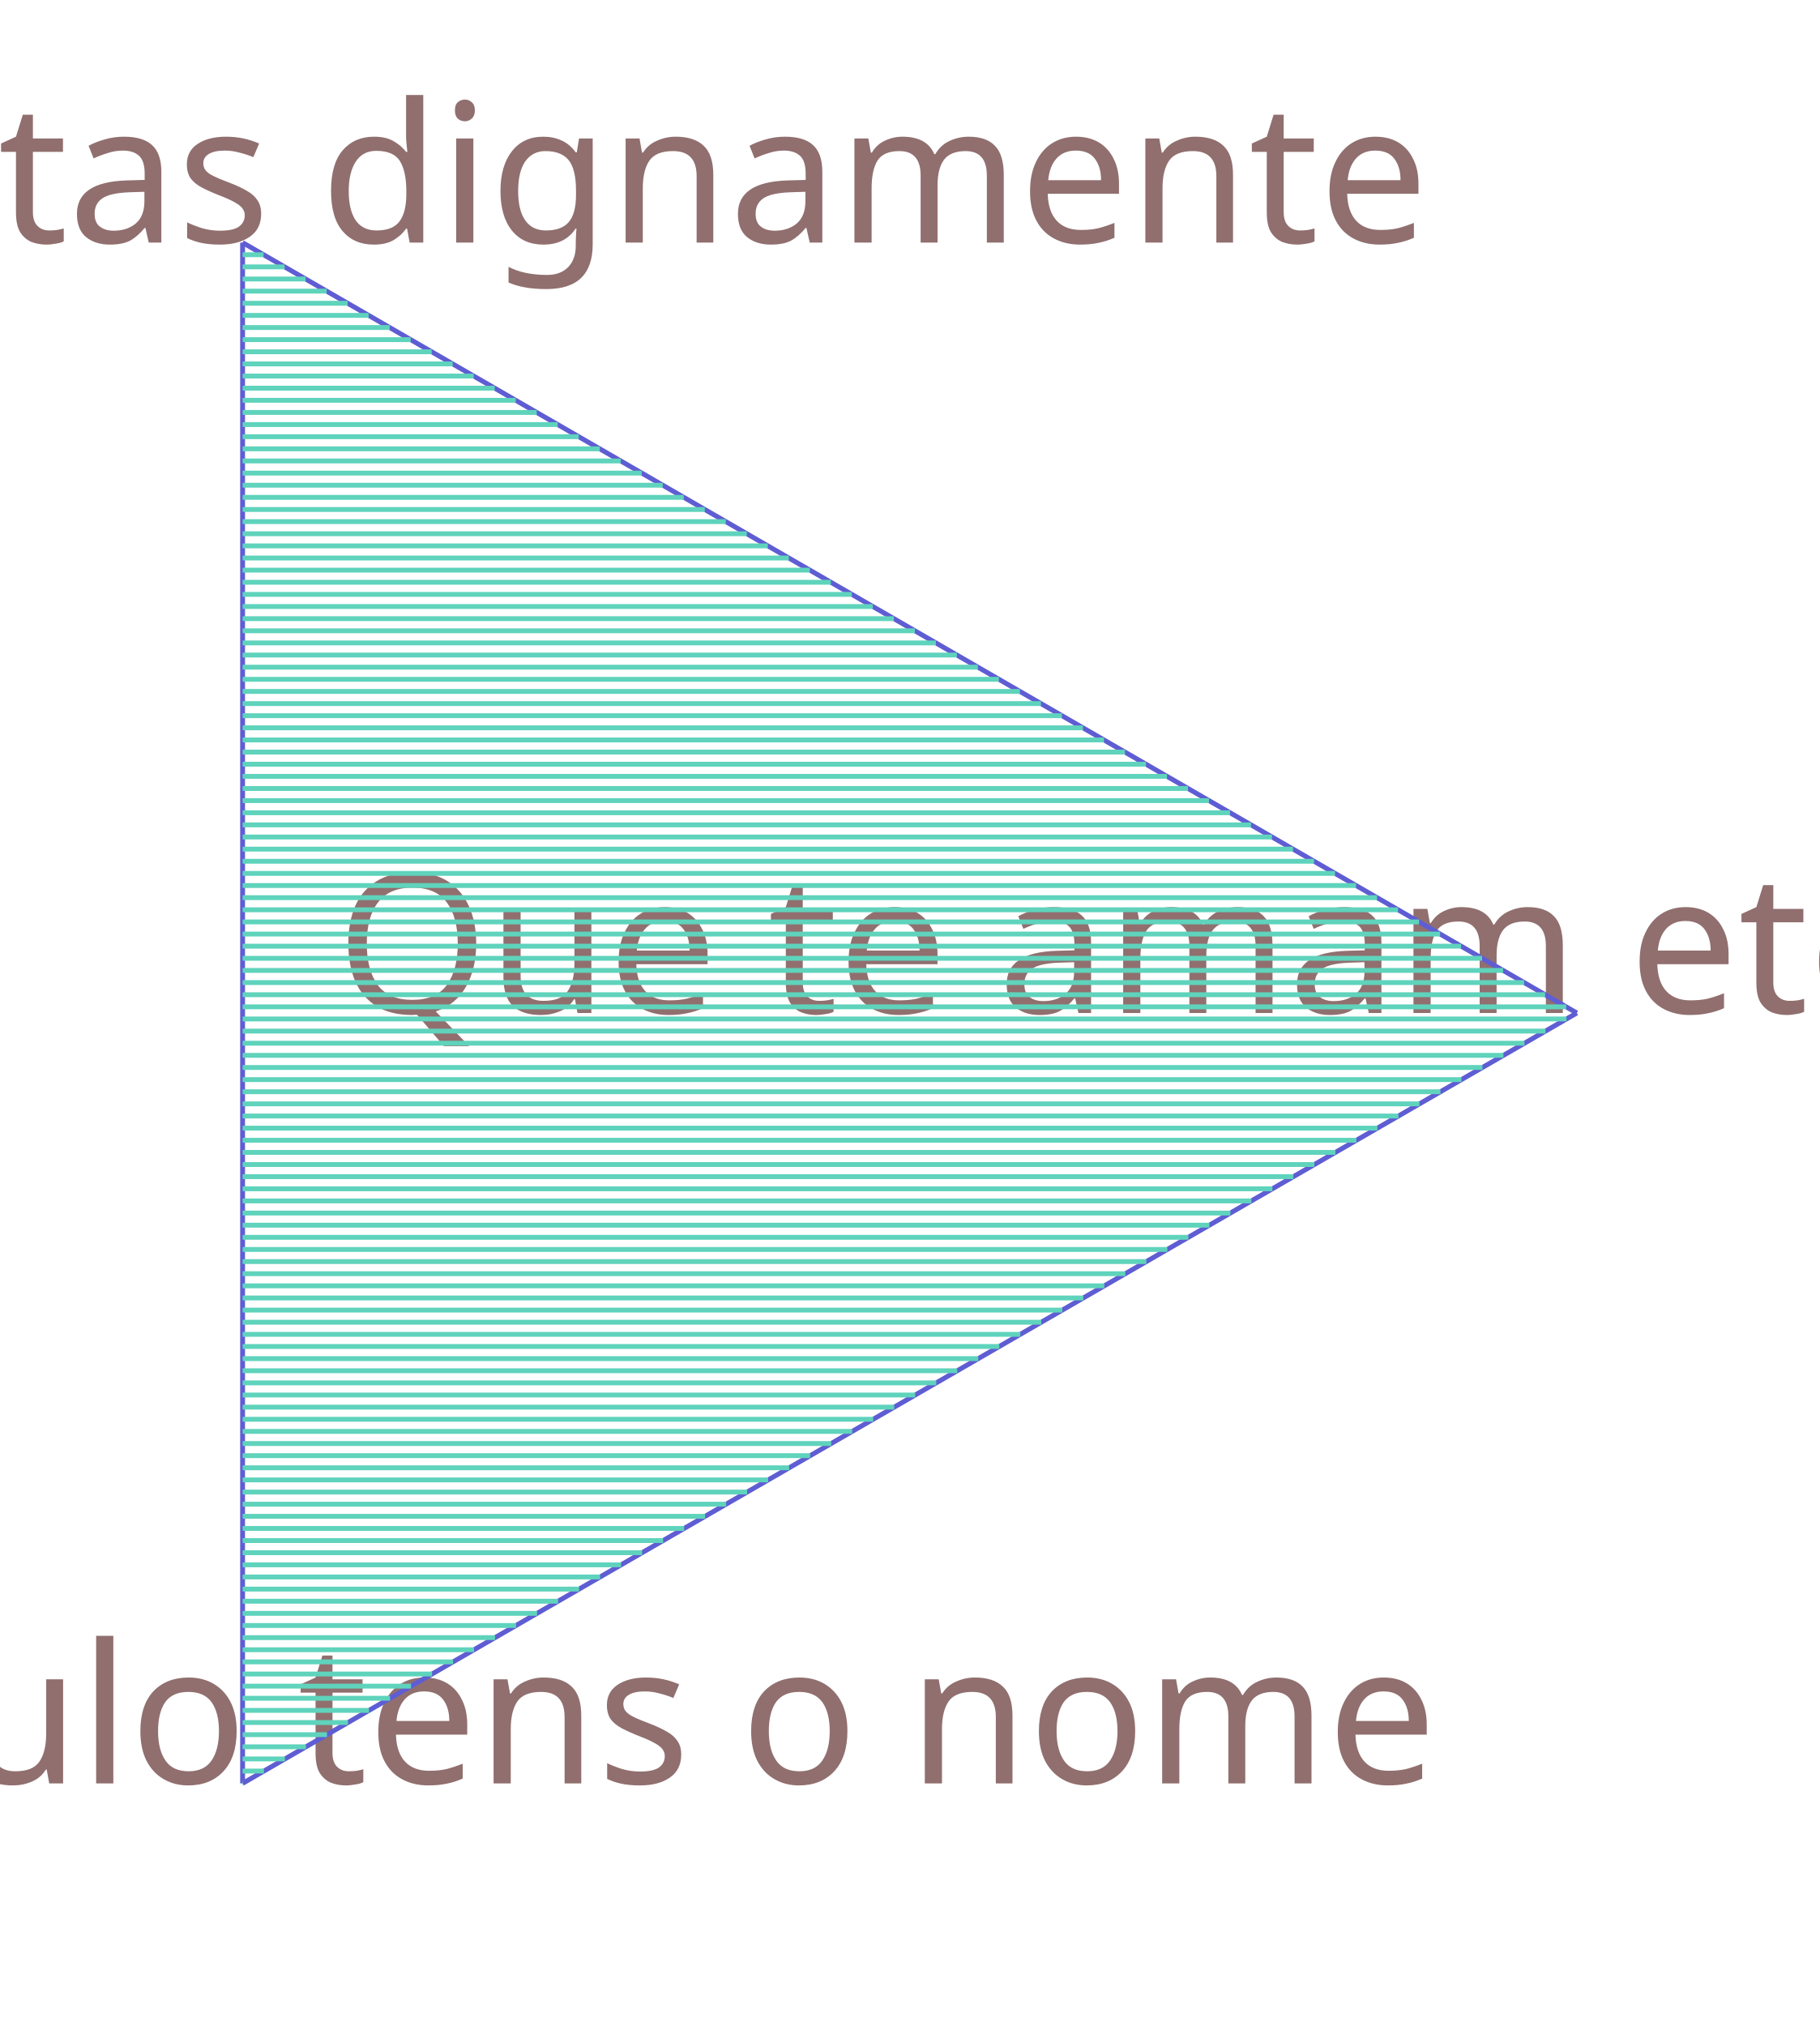
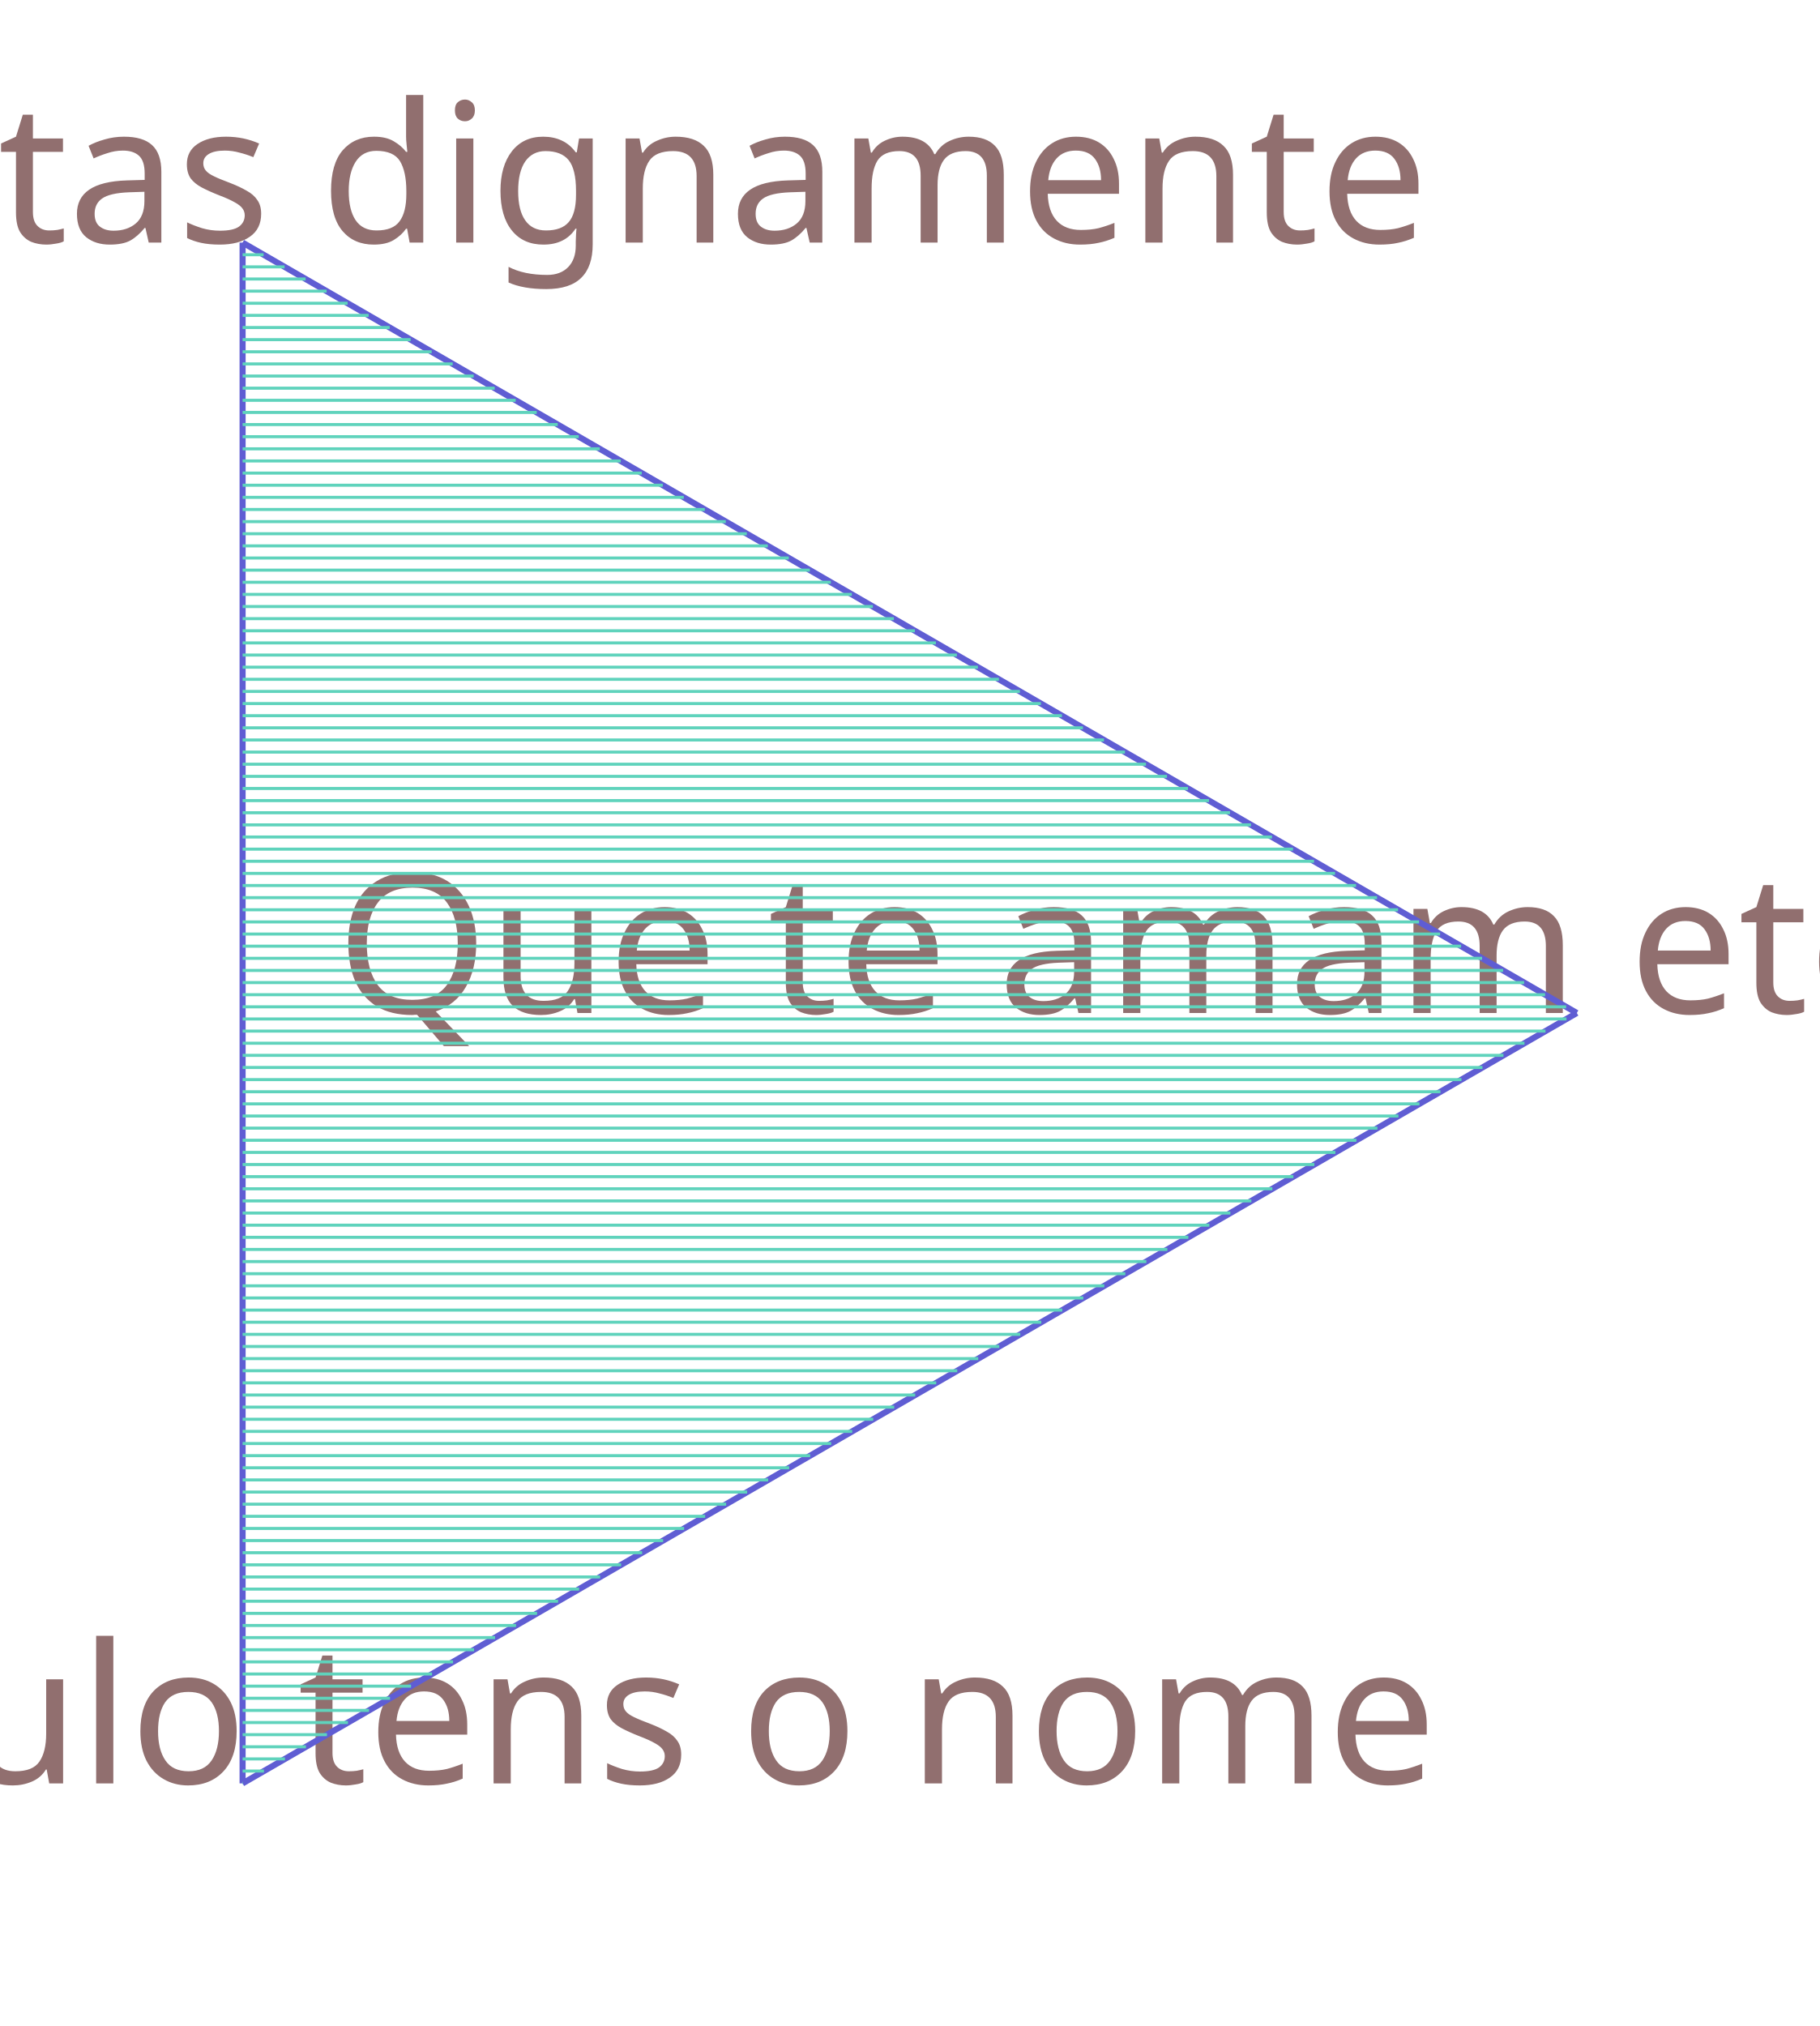
<svg xmlns="http://www.w3.org/2000/svg" width="112.5" height="125.263" viewBox="17.5 -2.631 112.5 125.263">
  <g id="fig">
    <text x="115" y="60" id="10" text-anchor="middle" fill="#916f6f" stroke="None" font-family="sans-serif" font-size="9pt" font-weight="lighter">Que te amam eternamente</text>
    <text x="32.5" y="107.631" id="11" text-anchor="middle" fill="#916f6f" stroke="None" font-family="sans-serif" font-size="9pt" font-weight="lighter">De Sao Paulo tens o nome</text>
    <text x="32.5" y="12.369" id="12" text-anchor="middle" fill="#916f6f" stroke="None" font-family="sans-serif" font-size="9pt" font-weight="lighter">Que ostentas dignamente</text>
-     <line id="22" x1="115" y1="60" x2="32.5" y2="107.631" stroke="#5f5dd3" stroke-width="0.3" stroke-opacity="1" />
-     <line id="23" x1="32.5" y1="107.631" x2="32.5" y2="12.369" stroke="#5f5dd3" stroke-width="0.3" stroke-opacity="1" />
-     <line id="24" x1="32.5" y1="12.369" x2="115" y2="60" stroke="#5f5dd3" stroke-width="0.3" stroke-opacity="1" />
-     <line id="25" x1="32.5" y1="13.119" x2="33.799" y2="13.119" stroke="#5fd3bc" stroke-width="0.3" stroke-opacity="1" />
-     <line id="26" x1="32.5" y1="13.869" x2="35.098" y2="13.869" stroke="#5fd3bc" stroke-width="0.3" stroke-opacity="1" />
-     <line id="27" x1="32.5" y1="14.619" x2="36.397" y2="14.619" stroke="#5fd3bc" stroke-width="0.3" stroke-opacity="1" />
-     <line id="28" x1="32.5" y1="15.369" x2="37.696" y2="15.369" stroke="#5fd3bc" stroke-width="0.3" stroke-opacity="1" />
-     <line id="29" x1="32.5" y1="16.119" x2="38.995" y2="16.119" stroke="#5fd3bc" stroke-width="0.3" stroke-opacity="1" />
-     <line id="30" x1="32.5" y1="16.869" x2="40.294" y2="16.869" stroke="#5fd3bc" stroke-width="0.3" stroke-opacity="1" />
-     <line id="31" x1="32.5" y1="17.619" x2="41.593" y2="17.619" stroke="#5fd3bc" stroke-width="0.3" stroke-opacity="1" />
-     <line id="32" x1="32.5" y1="18.369" x2="42.892" y2="18.369" stroke="#5fd3bc" stroke-width="0.3" stroke-opacity="1" />
-     <line id="33" x1="32.5" y1="19.119" x2="44.191" y2="19.119" stroke="#5fd3bc" stroke-width="0.3" stroke-opacity="1" />
-     <line id="34" x1="32.5" y1="19.869" x2="45.49" y2="19.869" stroke="#5fd3bc" stroke-width="0.3" stroke-opacity="1" />
-     <line id="35" x1="32.5" y1="20.619" x2="46.789" y2="20.619" stroke="#5fd3bc" stroke-width="0.3" stroke-opacity="1" />
-     <line id="36" x1="32.5" y1="21.369" x2="48.088" y2="21.369" stroke="#5fd3bc" stroke-width="0.3" stroke-opacity="1" />
-     <line id="37" x1="32.5" y1="22.119" x2="49.387" y2="22.119" stroke="#5fd3bc" stroke-width="0.3" stroke-opacity="1" />
-     <line id="38" x1="32.5" y1="22.869" x2="50.687" y2="22.869" stroke="#5fd3bc" stroke-width="0.3" stroke-opacity="1" />
-     <line id="39" x1="32.5" y1="23.619" x2="51.986" y2="23.619" stroke="#5fd3bc" stroke-width="0.3" stroke-opacity="1" />
-     <line id="40" x1="32.5" y1="24.369" x2="53.285" y2="24.369" stroke="#5fd3bc" stroke-width="0.3" stroke-opacity="1" />
-     <line id="41" x1="32.5" y1="25.119" x2="54.584" y2="25.119" stroke="#5fd3bc" stroke-width="0.3" stroke-opacity="1" />
-     <line id="42" x1="32.5" y1="25.869" x2="55.883" y2="25.869" stroke="#5fd3bc" stroke-width="0.3" stroke-opacity="1" />
-     <line id="43" x1="32.5" y1="26.619" x2="57.182" y2="26.619" stroke="#5fd3bc" stroke-width="0.3" stroke-opacity="1" />
-     <line id="44" x1="32.5" y1="27.369" x2="58.481" y2="27.369" stroke="#5fd3bc" stroke-width="0.3" stroke-opacity="1" />
-     <line id="45" x1="32.5" y1="28.119" x2="59.78" y2="28.119" stroke="#5fd3bc" stroke-width="0.3" stroke-opacity="1" />
-     <line id="46" x1="32.5" y1="28.869" x2="61.079" y2="28.869" stroke="#5fd3bc" stroke-width="0.3" stroke-opacity="1" />
-     <line id="47" x1="32.5" y1="29.619" x2="62.378" y2="29.619" stroke="#5fd3bc" stroke-width="0.3" stroke-opacity="1" />
-     <line id="48" x1="32.5" y1="30.369" x2="63.677" y2="30.369" stroke="#5fd3bc" stroke-width="0.3" stroke-opacity="1" />
-     <line id="49" x1="32.5" y1="31.119" x2="64.976" y2="31.119" stroke="#5fd3bc" stroke-width="0.3" stroke-opacity="1" />
-     <line id="50" x1="32.5" y1="31.869" x2="66.275" y2="31.869" stroke="#5fd3bc" stroke-width="0.3" stroke-opacity="1" />
-     <line id="51" x1="32.5" y1="32.619" x2="67.574" y2="32.619" stroke="#5fd3bc" stroke-width="0.3" stroke-opacity="1" />
-     <line id="52" x1="32.5" y1="33.369" x2="68.873" y2="33.369" stroke="#5fd3bc" stroke-width="0.3" stroke-opacity="1" />
-     <line id="53" x1="32.5" y1="34.119" x2="70.172" y2="34.119" stroke="#5fd3bc" stroke-width="0.3" stroke-opacity="1" />
-     <line id="54" x1="32.5" y1="34.869" x2="71.471" y2="34.869" stroke="#5fd3bc" stroke-width="0.3" stroke-opacity="1" />
-     <line id="55" x1="32.5" y1="35.619" x2="72.77" y2="35.619" stroke="#5fd3bc" stroke-width="0.3" stroke-opacity="1" />
-     <line id="56" x1="32.5" y1="36.369" x2="74.069" y2="36.369" stroke="#5fd3bc" stroke-width="0.3" stroke-opacity="1" />
-     <line id="57" x1="32.5" y1="37.119" x2="75.368" y2="37.119" stroke="#5fd3bc" stroke-width="0.3" stroke-opacity="1" />
-     <line id="58" x1="32.5" y1="37.869" x2="76.667" y2="37.869" stroke="#5fd3bc" stroke-width="0.3" stroke-opacity="1" />
-     <line id="59" x1="32.5" y1="38.619" x2="77.966" y2="38.619" stroke="#5fd3bc" stroke-width="0.3" stroke-opacity="1" />
-     <line id="60" x1="32.5" y1="39.369" x2="79.265" y2="39.369" stroke="#5fd3bc" stroke-width="0.3" stroke-opacity="1" />
-     <line id="61" x1="32.5" y1="40.119" x2="80.564" y2="40.119" stroke="#5fd3bc" stroke-width="0.3" stroke-opacity="1" />
-     <line id="62" x1="32.5" y1="40.869" x2="81.863" y2="40.869" stroke="#5fd3bc" stroke-width="0.3" stroke-opacity="1" />
-     <line id="63" x1="32.5" y1="41.619" x2="83.162" y2="41.619" stroke="#5fd3bc" stroke-width="0.3" stroke-opacity="1" />
-     <line id="64" x1="32.5" y1="42.369" x2="84.462" y2="42.369" stroke="#5fd3bc" stroke-width="0.3" stroke-opacity="1" />
-     <line id="65" x1="32.5" y1="43.119" x2="85.761" y2="43.119" stroke="#5fd3bc" stroke-width="0.3" stroke-opacity="1" />
-     <line id="66" x1="32.5" y1="43.869" x2="87.06" y2="43.869" stroke="#5fd3bc" stroke-width="0.3" stroke-opacity="1" />
-     <line id="67" x1="32.5" y1="44.619" x2="88.359" y2="44.619" stroke="#5fd3bc" stroke-width="0.3" stroke-opacity="1" />
-     <line id="68" x1="32.5" y1="45.369" x2="89.658" y2="45.369" stroke="#5fd3bc" stroke-width="0.3" stroke-opacity="1" />
-     <line id="69" x1="32.5" y1="46.119" x2="90.957" y2="46.119" stroke="#5fd3bc" stroke-width="0.3" stroke-opacity="1" />
-     <line id="70" x1="32.5" y1="46.869" x2="92.256" y2="46.869" stroke="#5fd3bc" stroke-width="0.3" stroke-opacity="1" />
-     <line id="71" x1="32.5" y1="47.619" x2="93.555" y2="47.619" stroke="#5fd3bc" stroke-width="0.3" stroke-opacity="1" />
-     <line id="72" x1="32.5" y1="48.369" x2="94.854" y2="48.369" stroke="#5fd3bc" stroke-width="0.3" stroke-opacity="1" />
-     <line id="73" x1="32.5" y1="49.119" x2="96.153" y2="49.119" stroke="#5fd3bc" stroke-width="0.3" stroke-opacity="1" />
-     <line id="74" x1="32.5" y1="49.869" x2="97.452" y2="49.869" stroke="#5fd3bc" stroke-width="0.3" stroke-opacity="1" />
-     <line id="75" x1="32.5" y1="50.619" x2="98.751" y2="50.619" stroke="#5fd3bc" stroke-width="0.3" stroke-opacity="1" />
-     <line id="76" x1="32.5" y1="51.369" x2="100.05" y2="51.369" stroke="#5fd3bc" stroke-width="0.3" stroke-opacity="1" />
-     <line id="77" x1="32.5" y1="52.119" x2="101.349" y2="52.119" stroke="#5fd3bc" stroke-width="0.3" stroke-opacity="1" />
-     <line id="78" x1="32.5" y1="52.869" x2="102.648" y2="52.869" stroke="#5fd3bc" stroke-width="0.3" stroke-opacity="1" />
-     <line id="79" x1="32.5" y1="53.619" x2="103.947" y2="53.619" stroke="#5fd3bc" stroke-width="0.3" stroke-opacity="1" />
-     <line id="80" x1="32.5" y1="54.369" x2="105.246" y2="54.369" stroke="#5fd3bc" stroke-width="0.3" stroke-opacity="1" />
-     <line id="81" x1="32.5" y1="55.119" x2="106.545" y2="55.119" stroke="#5fd3bc" stroke-width="0.3" stroke-opacity="1" />
-     <line id="82" x1="32.5" y1="55.869" x2="107.844" y2="55.869" stroke="#5fd3bc" stroke-width="0.3" stroke-opacity="1" />
-     <line id="83" x1="32.5" y1="56.619" x2="109.143" y2="56.619" stroke="#5fd3bc" stroke-width="0.3" stroke-opacity="1" />
-     <line id="84" x1="32.5" y1="57.369" x2="110.442" y2="57.369" stroke="#5fd3bc" stroke-width="0.3" stroke-opacity="1" />
-     <line id="85" x1="32.5" y1="58.119" x2="111.741" y2="58.119" stroke="#5fd3bc" stroke-width="0.3" stroke-opacity="1" />
-     <line id="86" x1="32.5" y1="58.869" x2="113.04" y2="58.869" stroke="#5fd3bc" stroke-width="0.3" stroke-opacity="1" />
-     <line id="87" x1="32.5" y1="59.619" x2="114.339" y2="59.619" stroke="#5fd3bc" stroke-width="0.3" stroke-opacity="1" />
-     <line id="88" x1="32.5" y1="60.369" x2="114.362" y2="60.369" stroke="#5fd3bc" stroke-width="0.3" stroke-opacity="1" />
-     <line id="89" x1="32.5" y1="61.119" x2="113.063" y2="61.119" stroke="#5fd3bc" stroke-width="0.3" stroke-opacity="1" />
-     <line id="90" x1="32.5" y1="61.869" x2="111.763" y2="61.869" stroke="#5fd3bc" stroke-width="0.3" stroke-opacity="1" />
-     <line id="91" x1="32.5" y1="62.619" x2="110.464" y2="62.619" stroke="#5fd3bc" stroke-width="0.3" stroke-opacity="1" />
-     <line id="92" x1="32.5" y1="63.369" x2="109.165" y2="63.369" stroke="#5fd3bc" stroke-width="0.3" stroke-opacity="1" />
-     <line id="93" x1="32.5" y1="64.119" x2="107.866" y2="64.119" stroke="#5fd3bc" stroke-width="0.3" stroke-opacity="1" />
-     <line id="94" x1="32.5" y1="64.869" x2="106.567" y2="64.869" stroke="#5fd3bc" stroke-width="0.3" stroke-opacity="1" />
-     <line id="95" x1="32.5" y1="65.619" x2="105.268" y2="65.619" stroke="#5fd3bc" stroke-width="0.3" stroke-opacity="1" />
-     <line id="96" x1="32.5" y1="66.369" x2="103.969" y2="66.369" stroke="#5fd3bc" stroke-width="0.3" stroke-opacity="1" />
-     <line id="97" x1="32.5" y1="67.119" x2="102.67" y2="67.119" stroke="#5fd3bc" stroke-width="0.3" stroke-opacity="1" />
-     <line id="98" x1="32.5" y1="67.869" x2="101.371" y2="67.869" stroke="#5fd3bc" stroke-width="0.3" stroke-opacity="1" />
-     <line id="99" x1="32.5" y1="68.619" x2="100.072" y2="68.619" stroke="#5fd3bc" stroke-width="0.3" stroke-opacity="1" />
-     <line id="100" x1="32.5" y1="69.369" x2="98.773" y2="69.369" stroke="#5fd3bc" stroke-width="0.3" stroke-opacity="1" />
-     <line id="101" x1="32.5" y1="70.119" x2="97.474" y2="70.119" stroke="#5fd3bc" stroke-width="0.3" stroke-opacity="1" />
-     <line id="102" x1="32.5" y1="70.869" x2="96.175" y2="70.869" stroke="#5fd3bc" stroke-width="0.3" stroke-opacity="1" />
-     <line id="103" x1="32.5" y1="71.619" x2="94.876" y2="71.619" stroke="#5fd3bc" stroke-width="0.3" stroke-opacity="1" />
-     <line id="104" x1="32.5" y1="72.369" x2="93.577" y2="72.369" stroke="#5fd3bc" stroke-width="0.3" stroke-opacity="1" />
-     <line id="105" x1="32.5" y1="73.119" x2="92.278" y2="73.119" stroke="#5fd3bc" stroke-width="0.3" stroke-opacity="1" />
-     <line id="106" x1="32.5" y1="73.869" x2="90.979" y2="73.869" stroke="#5fd3bc" stroke-width="0.3" stroke-opacity="1" />
-     <line id="107" x1="32.5" y1="74.619" x2="89.68" y2="74.619" stroke="#5fd3bc" stroke-width="0.3" stroke-opacity="1" />
-     <line id="108" x1="32.5" y1="75.369" x2="88.381" y2="75.369" stroke="#5fd3bc" stroke-width="0.3" stroke-opacity="1" />
-     <line id="109" x1="32.5" y1="76.119" x2="87.082" y2="76.119" stroke="#5fd3bc" stroke-width="0.3" stroke-opacity="1" />
-     <line id="110" x1="32.5" y1="76.869" x2="85.783" y2="76.869" stroke="#5fd3bc" stroke-width="0.3" stroke-opacity="1" />
-     <line id="111" x1="32.5" y1="77.619" x2="84.484" y2="77.619" stroke="#5fd3bc" stroke-width="0.3" stroke-opacity="1" />
-     <line id="112" x1="32.5" y1="78.369" x2="83.185" y2="78.369" stroke="#5fd3bc" stroke-width="0.3" stroke-opacity="1" />
-     <line id="113" x1="32.5" y1="79.119" x2="81.886" y2="79.119" stroke="#5fd3bc" stroke-width="0.3" stroke-opacity="1" />
-     <line id="114" x1="32.5" y1="79.869" x2="80.587" y2="79.869" stroke="#5fd3bc" stroke-width="0.3" stroke-opacity="1" />
-     <line id="115" x1="32.5" y1="80.619" x2="79.288" y2="80.619" stroke="#5fd3bc" stroke-width="0.3" stroke-opacity="1" />
-     <line id="116" x1="32.5" y1="81.369" x2="77.988" y2="81.369" stroke="#5fd3bc" stroke-width="0.3" stroke-opacity="1" />
-     <line id="117" x1="32.5" y1="82.119" x2="76.689" y2="82.119" stroke="#5fd3bc" stroke-width="0.3" stroke-opacity="1" />
-     <line id="118" x1="32.5" y1="82.869" x2="75.39" y2="82.869" stroke="#5fd3bc" stroke-width="0.3" stroke-opacity="1" />
-     <line id="119" x1="32.5" y1="83.619" x2="74.091" y2="83.619" stroke="#5fd3bc" stroke-width="0.3" stroke-opacity="1" />
-     <line id="120" x1="32.5" y1="84.369" x2="72.792" y2="84.369" stroke="#5fd3bc" stroke-width="0.3" stroke-opacity="1" />
-     <line id="121" x1="32.5" y1="85.119" x2="71.493" y2="85.119" stroke="#5fd3bc" stroke-width="0.3" stroke-opacity="1" />
-     <line id="122" x1="32.5" y1="85.869" x2="70.194" y2="85.869" stroke="#5fd3bc" stroke-width="0.3" stroke-opacity="1" />
-     <line id="123" x1="32.5" y1="86.619" x2="68.895" y2="86.619" stroke="#5fd3bc" stroke-width="0.3" stroke-opacity="1" />
-     <line id="124" x1="32.5" y1="87.369" x2="67.596" y2="87.369" stroke="#5fd3bc" stroke-width="0.3" stroke-opacity="1" />
-     <line id="125" x1="32.5" y1="88.119" x2="66.297" y2="88.119" stroke="#5fd3bc" stroke-width="0.3" stroke-opacity="1" />
-     <line id="126" x1="32.5" y1="88.869" x2="64.998" y2="88.869" stroke="#5fd3bc" stroke-width="0.3" stroke-opacity="1" />
-     <line id="127" x1="32.5" y1="89.619" x2="63.699" y2="89.619" stroke="#5fd3bc" stroke-width="0.3" stroke-opacity="1" />
-     <line id="128" x1="32.5" y1="90.369" x2="62.4" y2="90.369" stroke="#5fd3bc" stroke-width="0.3" stroke-opacity="1" />
-     <line id="129" x1="32.5" y1="91.119" x2="61.101" y2="91.119" stroke="#5fd3bc" stroke-width="0.3" stroke-opacity="1" />
-     <line id="130" x1="32.5" y1="91.869" x2="59.802" y2="91.869" stroke="#5fd3bc" stroke-width="0.3" stroke-opacity="1" />
-     <line id="131" x1="32.5" y1="92.619" x2="58.503" y2="92.619" stroke="#5fd3bc" stroke-width="0.3" stroke-opacity="1" />
-     <line id="132" x1="32.5" y1="93.369" x2="57.204" y2="93.369" stroke="#5fd3bc" stroke-width="0.3" stroke-opacity="1" />
-     <line id="133" x1="32.5" y1="94.119" x2="55.905" y2="94.119" stroke="#5fd3bc" stroke-width="0.3" stroke-opacity="1" />
-     <line id="134" x1="32.5" y1="94.869" x2="54.606" y2="94.869" stroke="#5fd3bc" stroke-width="0.3" stroke-opacity="1" />
-     <line id="135" x1="32.5" y1="95.619" x2="53.307" y2="95.619" stroke="#5fd3bc" stroke-width="0.3" stroke-opacity="1" />
-     <line id="136" x1="32.5" y1="96.369" x2="52.008" y2="96.369" stroke="#5fd3bc" stroke-width="0.3" stroke-opacity="1" />
-     <line id="137" x1="32.5" y1="97.119" x2="50.709" y2="97.119" stroke="#5fd3bc" stroke-width="0.3" stroke-opacity="1" />
-     <line id="138" x1="32.5" y1="97.869" x2="49.41" y2="97.869" stroke="#5fd3bc" stroke-width="0.3" stroke-opacity="1" />
-     <line id="139" x1="32.5" y1="98.619" x2="48.111" y2="98.619" stroke="#5fd3bc" stroke-width="0.3" stroke-opacity="1" />
-     <line id="140" x1="32.5" y1="99.369" x2="46.812" y2="99.369" stroke="#5fd3bc" stroke-width="0.3" stroke-opacity="1" />
-     <line id="141" x1="32.5" y1="100.119" x2="45.513" y2="100.119" stroke="#5fd3bc" stroke-width="0.3" stroke-opacity="1" />
-     <line id="142" x1="32.5" y1="100.869" x2="44.214" y2="100.869" stroke="#5fd3bc" stroke-width="0.3" stroke-opacity="1" />
-     <line id="143" x1="32.5" y1="101.619" x2="42.914" y2="101.619" stroke="#5fd3bc" stroke-width="0.3" stroke-opacity="1" />
-     <line id="144" x1="32.5" y1="102.369" x2="41.615" y2="102.369" stroke="#5fd3bc" stroke-width="0.3" stroke-opacity="1" />
-     <line id="145" x1="32.5" y1="103.119" x2="40.316" y2="103.119" stroke="#5fd3bc" stroke-width="0.3" stroke-opacity="1" />
-     <line id="146" x1="32.5" y1="103.869" x2="39.017" y2="103.869" stroke="#5fd3bc" stroke-width="0.3" stroke-opacity="1" />
-     <line id="147" x1="32.5" y1="104.619" x2="37.718" y2="104.619" stroke="#5fd3bc" stroke-width="0.3" stroke-opacity="1" />
-     <line id="148" x1="32.5" y1="105.369" x2="36.419" y2="105.369" stroke="#5fd3bc" stroke-width="0.3" stroke-opacity="1" />
-     <line id="149" x1="32.5" y1="106.119" x2="35.12" y2="106.119" stroke="#5fd3bc" stroke-width="0.3" stroke-opacity="1" />
-     <line id="150" x1="32.5" y1="106.869" x2="33.821" y2="106.869" stroke="#5fd3bc" stroke-width="0.3" stroke-opacity="1" />
-     <line id="151" x1="32.5" y1="107.619" x2="32.522" y2="107.619" stroke="#5fd3bc" stroke-width="0.3" stroke-opacity="1" />
+     <line id="22" x1="115" y1="60" x2="32.5" y2="107.631" stroke="#5f5dd3" stroke-width="0.375" stroke-opacity="1" />
+     <line id="23" x1="32.5" y1="107.631" x2="32.5" y2="12.369" stroke="#5f5dd3" stroke-width="0.375" stroke-opacity="1" />
+     <line id="24" x1="32.5" y1="12.369" x2="115" y2="60" stroke="#5f5dd3" stroke-width="0.375" stroke-opacity="1" />
+     <line id="25" x1="32.5" y1="13.119" x2="33.799" y2="13.119" stroke="#5fd3bc" stroke-width="0.188" stroke-opacity="1" />
+     <line id="26" x1="32.5" y1="13.869" x2="35.098" y2="13.869" stroke="#5fd3bc" stroke-width="0.188" stroke-opacity="1" />
+     <line id="27" x1="32.5" y1="14.619" x2="36.397" y2="14.619" stroke="#5fd3bc" stroke-width="0.188" stroke-opacity="1" />
+     <line id="28" x1="32.5" y1="15.369" x2="37.696" y2="15.369" stroke="#5fd3bc" stroke-width="0.188" stroke-opacity="1" />
+     <line id="29" x1="32.5" y1="16.119" x2="38.995" y2="16.119" stroke="#5fd3bc" stroke-width="0.188" stroke-opacity="1" />
+     <line id="30" x1="32.5" y1="16.869" x2="40.294" y2="16.869" stroke="#5fd3bc" stroke-width="0.188" stroke-opacity="1" />
+     <line id="31" x1="32.5" y1="17.619" x2="41.593" y2="17.619" stroke="#5fd3bc" stroke-width="0.188" stroke-opacity="1" />
+     <line id="32" x1="32.5" y1="18.369" x2="42.892" y2="18.369" stroke="#5fd3bc" stroke-width="0.188" stroke-opacity="1" />
+     <line id="33" x1="32.5" y1="19.119" x2="44.191" y2="19.119" stroke="#5fd3bc" stroke-width="0.188" stroke-opacity="1" />
+     <line id="34" x1="32.5" y1="19.869" x2="45.49" y2="19.869" stroke="#5fd3bc" stroke-width="0.188" stroke-opacity="1" />
+     <line id="35" x1="32.5" y1="20.619" x2="46.789" y2="20.619" stroke="#5fd3bc" stroke-width="0.188" stroke-opacity="1" />
+     <line id="36" x1="32.5" y1="21.369" x2="48.088" y2="21.369" stroke="#5fd3bc" stroke-width="0.188" stroke-opacity="1" />
+     <line id="37" x1="32.5" y1="22.119" x2="49.387" y2="22.119" stroke="#5fd3bc" stroke-width="0.188" stroke-opacity="1" />
+     <line id="38" x1="32.5" y1="22.869" x2="50.687" y2="22.869" stroke="#5fd3bc" stroke-width="0.188" stroke-opacity="1" />
+     <line id="39" x1="32.5" y1="23.619" x2="51.986" y2="23.619" stroke="#5fd3bc" stroke-width="0.188" stroke-opacity="1" />
+     <line id="40" x1="32.5" y1="24.369" x2="53.285" y2="24.369" stroke="#5fd3bc" stroke-width="0.188" stroke-opacity="1" />
+     <line id="41" x1="32.5" y1="25.119" x2="54.584" y2="25.119" stroke="#5fd3bc" stroke-width="0.188" stroke-opacity="1" />
+     <line id="42" x1="32.5" y1="25.869" x2="55.883" y2="25.869" stroke="#5fd3bc" stroke-width="0.188" stroke-opacity="1" />
+     <line id="43" x1="32.5" y1="26.619" x2="57.182" y2="26.619" stroke="#5fd3bc" stroke-width="0.188" stroke-opacity="1" />
+     <line id="44" x1="32.5" y1="27.369" x2="58.481" y2="27.369" stroke="#5fd3bc" stroke-width="0.188" stroke-opacity="1" />
+     <line id="45" x1="32.5" y1="28.119" x2="59.78" y2="28.119" stroke="#5fd3bc" stroke-width="0.188" stroke-opacity="1" />
+     <line id="46" x1="32.5" y1="28.869" x2="61.079" y2="28.869" stroke="#5fd3bc" stroke-width="0.188" stroke-opacity="1" />
+     <line id="47" x1="32.5" y1="29.619" x2="62.378" y2="29.619" stroke="#5fd3bc" stroke-width="0.188" stroke-opacity="1" />
+     <line id="48" x1="32.5" y1="30.369" x2="63.677" y2="30.369" stroke="#5fd3bc" stroke-width="0.188" stroke-opacity="1" />
+     <line id="49" x1="32.5" y1="31.119" x2="64.976" y2="31.119" stroke="#5fd3bc" stroke-width="0.188" stroke-opacity="1" />
+     <line id="50" x1="32.5" y1="31.869" x2="66.275" y2="31.869" stroke="#5fd3bc" stroke-width="0.188" stroke-opacity="1" />
+     <line id="51" x1="32.5" y1="32.619" x2="67.574" y2="32.619" stroke="#5fd3bc" stroke-width="0.188" stroke-opacity="1" />
+     <line id="52" x1="32.5" y1="33.369" x2="68.873" y2="33.369" stroke="#5fd3bc" stroke-width="0.188" stroke-opacity="1" />
+     <line id="53" x1="32.5" y1="34.119" x2="70.172" y2="34.119" stroke="#5fd3bc" stroke-width="0.188" stroke-opacity="1" />
+     <line id="54" x1="32.5" y1="34.869" x2="71.471" y2="34.869" stroke="#5fd3bc" stroke-width="0.188" stroke-opacity="1" />
+     <line id="55" x1="32.5" y1="35.619" x2="72.77" y2="35.619" stroke="#5fd3bc" stroke-width="0.188" stroke-opacity="1" />
+     <line id="56" x1="32.5" y1="36.369" x2="74.069" y2="36.369" stroke="#5fd3bc" stroke-width="0.188" stroke-opacity="1" />
+     <line id="57" x1="32.5" y1="37.119" x2="75.368" y2="37.119" stroke="#5fd3bc" stroke-width="0.188" stroke-opacity="1" />
+     <line id="58" x1="32.5" y1="37.869" x2="76.667" y2="37.869" stroke="#5fd3bc" stroke-width="0.188" stroke-opacity="1" />
+     <line id="59" x1="32.5" y1="38.619" x2="77.966" y2="38.619" stroke="#5fd3bc" stroke-width="0.188" stroke-opacity="1" />
+     <line id="60" x1="32.5" y1="39.369" x2="79.265" y2="39.369" stroke="#5fd3bc" stroke-width="0.188" stroke-opacity="1" />
+     <line id="61" x1="32.5" y1="40.119" x2="80.564" y2="40.119" stroke="#5fd3bc" stroke-width="0.188" stroke-opacity="1" />
+     <line id="62" x1="32.5" y1="40.869" x2="81.863" y2="40.869" stroke="#5fd3bc" stroke-width="0.188" stroke-opacity="1" />
+     <line id="63" x1="32.5" y1="41.619" x2="83.162" y2="41.619" stroke="#5fd3bc" stroke-width="0.188" stroke-opacity="1" />
+     <line id="64" x1="32.5" y1="42.369" x2="84.462" y2="42.369" stroke="#5fd3bc" stroke-width="0.188" stroke-opacity="1" />
+     <line id="65" x1="32.5" y1="43.119" x2="85.761" y2="43.119" stroke="#5fd3bc" stroke-width="0.188" stroke-opacity="1" />
+     <line id="66" x1="32.5" y1="43.869" x2="87.06" y2="43.869" stroke="#5fd3bc" stroke-width="0.188" stroke-opacity="1" />
+     <line id="67" x1="32.5" y1="44.619" x2="88.359" y2="44.619" stroke="#5fd3bc" stroke-width="0.188" stroke-opacity="1" />
+     <line id="68" x1="32.5" y1="45.369" x2="89.658" y2="45.369" stroke="#5fd3bc" stroke-width="0.188" stroke-opacity="1" />
+     <line id="69" x1="32.5" y1="46.119" x2="90.957" y2="46.119" stroke="#5fd3bc" stroke-width="0.188" stroke-opacity="1" />
+     <line id="70" x1="32.5" y1="46.869" x2="92.256" y2="46.869" stroke="#5fd3bc" stroke-width="0.188" stroke-opacity="1" />
+     <line id="71" x1="32.5" y1="47.619" x2="93.555" y2="47.619" stroke="#5fd3bc" stroke-width="0.188" stroke-opacity="1" />
+     <line id="72" x1="32.5" y1="48.369" x2="94.854" y2="48.369" stroke="#5fd3bc" stroke-width="0.188" stroke-opacity="1" />
+     <line id="73" x1="32.5" y1="49.119" x2="96.153" y2="49.119" stroke="#5fd3bc" stroke-width="0.188" stroke-opacity="1" />
+     <line id="74" x1="32.5" y1="49.869" x2="97.452" y2="49.869" stroke="#5fd3bc" stroke-width="0.188" stroke-opacity="1" />
+     <line id="75" x1="32.5" y1="50.619" x2="98.751" y2="50.619" stroke="#5fd3bc" stroke-width="0.188" stroke-opacity="1" />
+     <line id="76" x1="32.5" y1="51.369" x2="100.05" y2="51.369" stroke="#5fd3bc" stroke-width="0.188" stroke-opacity="1" />
+     <line id="77" x1="32.5" y1="52.119" x2="101.349" y2="52.119" stroke="#5fd3bc" stroke-width="0.188" stroke-opacity="1" />
+     <line id="78" x1="32.5" y1="52.869" x2="102.648" y2="52.869" stroke="#5fd3bc" stroke-width="0.188" stroke-opacity="1" />
+     <line id="79" x1="32.5" y1="53.619" x2="103.947" y2="53.619" stroke="#5fd3bc" stroke-width="0.188" stroke-opacity="1" />
+     <line id="80" x1="32.5" y1="54.369" x2="105.246" y2="54.369" stroke="#5fd3bc" stroke-width="0.188" stroke-opacity="1" />
+     <line id="81" x1="32.5" y1="55.119" x2="106.545" y2="55.119" stroke="#5fd3bc" stroke-width="0.188" stroke-opacity="1" />
+     <line id="82" x1="32.5" y1="55.869" x2="107.844" y2="55.869" stroke="#5fd3bc" stroke-width="0.188" stroke-opacity="1" />
+     <line id="83" x1="32.5" y1="56.619" x2="109.143" y2="56.619" stroke="#5fd3bc" stroke-width="0.188" stroke-opacity="1" />
+     <line id="84" x1="32.5" y1="57.369" x2="110.442" y2="57.369" stroke="#5fd3bc" stroke-width="0.188" stroke-opacity="1" />
+     <line id="85" x1="32.5" y1="58.119" x2="111.741" y2="58.119" stroke="#5fd3bc" stroke-width="0.188" stroke-opacity="1" />
+     <line id="86" x1="32.5" y1="58.869" x2="113.04" y2="58.869" stroke="#5fd3bc" stroke-width="0.188" stroke-opacity="1" />
+     <line id="87" x1="32.5" y1="59.619" x2="114.339" y2="59.619" stroke="#5fd3bc" stroke-width="0.188" stroke-opacity="1" />
+     <line id="88" x1="32.5" y1="60.369" x2="114.362" y2="60.369" stroke="#5fd3bc" stroke-width="0.188" stroke-opacity="1" />
+     <line id="89" x1="32.5" y1="61.119" x2="113.063" y2="61.119" stroke="#5fd3bc" stroke-width="0.188" stroke-opacity="1" />
+     <line id="90" x1="32.5" y1="61.869" x2="111.763" y2="61.869" stroke="#5fd3bc" stroke-width="0.188" stroke-opacity="1" />
+     <line id="91" x1="32.5" y1="62.619" x2="110.464" y2="62.619" stroke="#5fd3bc" stroke-width="0.188" stroke-opacity="1" />
+     <line id="92" x1="32.5" y1="63.369" x2="109.165" y2="63.369" stroke="#5fd3bc" stroke-width="0.188" stroke-opacity="1" />
+     <line id="93" x1="32.5" y1="64.119" x2="107.866" y2="64.119" stroke="#5fd3bc" stroke-width="0.188" stroke-opacity="1" />
+     <line id="94" x1="32.5" y1="64.869" x2="106.567" y2="64.869" stroke="#5fd3bc" stroke-width="0.188" stroke-opacity="1" />
+     <line id="95" x1="32.5" y1="65.619" x2="105.268" y2="65.619" stroke="#5fd3bc" stroke-width="0.188" stroke-opacity="1" />
+     <line id="96" x1="32.5" y1="66.369" x2="103.969" y2="66.369" stroke="#5fd3bc" stroke-width="0.188" stroke-opacity="1" />
+     <line id="97" x1="32.5" y1="67.119" x2="102.67" y2="67.119" stroke="#5fd3bc" stroke-width="0.188" stroke-opacity="1" />
+     <line id="98" x1="32.5" y1="67.869" x2="101.371" y2="67.869" stroke="#5fd3bc" stroke-width="0.188" stroke-opacity="1" />
+     <line id="99" x1="32.5" y1="68.619" x2="100.072" y2="68.619" stroke="#5fd3bc" stroke-width="0.188" stroke-opacity="1" />
+     <line id="100" x1="32.5" y1="69.369" x2="98.773" y2="69.369" stroke="#5fd3bc" stroke-width="0.188" stroke-opacity="1" />
+     <line id="101" x1="32.5" y1="70.119" x2="97.474" y2="70.119" stroke="#5fd3bc" stroke-width="0.188" stroke-opacity="1" />
+     <line id="102" x1="32.5" y1="70.869" x2="96.175" y2="70.869" stroke="#5fd3bc" stroke-width="0.188" stroke-opacity="1" />
+     <line id="103" x1="32.5" y1="71.619" x2="94.876" y2="71.619" stroke="#5fd3bc" stroke-width="0.188" stroke-opacity="1" />
+     <line id="104" x1="32.5" y1="72.369" x2="93.577" y2="72.369" stroke="#5fd3bc" stroke-width="0.188" stroke-opacity="1" />
+     <line id="105" x1="32.5" y1="73.119" x2="92.278" y2="73.119" stroke="#5fd3bc" stroke-width="0.188" stroke-opacity="1" />
+     <line id="106" x1="32.5" y1="73.869" x2="90.979" y2="73.869" stroke="#5fd3bc" stroke-width="0.188" stroke-opacity="1" />
+     <line id="107" x1="32.5" y1="74.619" x2="89.68" y2="74.619" stroke="#5fd3bc" stroke-width="0.188" stroke-opacity="1" />
+     <line id="108" x1="32.5" y1="75.369" x2="88.381" y2="75.369" stroke="#5fd3bc" stroke-width="0.188" stroke-opacity="1" />
+     <line id="109" x1="32.5" y1="76.119" x2="87.082" y2="76.119" stroke="#5fd3bc" stroke-width="0.188" stroke-opacity="1" />
+     <line id="110" x1="32.5" y1="76.869" x2="85.783" y2="76.869" stroke="#5fd3bc" stroke-width="0.188" stroke-opacity="1" />
+     <line id="111" x1="32.5" y1="77.619" x2="84.484" y2="77.619" stroke="#5fd3bc" stroke-width="0.188" stroke-opacity="1" />
+     <line id="112" x1="32.5" y1="78.369" x2="83.185" y2="78.369" stroke="#5fd3bc" stroke-width="0.188" stroke-opacity="1" />
+     <line id="113" x1="32.5" y1="79.119" x2="81.886" y2="79.119" stroke="#5fd3bc" stroke-width="0.188" stroke-opacity="1" />
+     <line id="114" x1="32.5" y1="79.869" x2="80.587" y2="79.869" stroke="#5fd3bc" stroke-width="0.188" stroke-opacity="1" />
+     <line id="115" x1="32.5" y1="80.619" x2="79.288" y2="80.619" stroke="#5fd3bc" stroke-width="0.188" stroke-opacity="1" />
+     <line id="116" x1="32.5" y1="81.369" x2="77.988" y2="81.369" stroke="#5fd3bc" stroke-width="0.188" stroke-opacity="1" />
+     <line id="117" x1="32.5" y1="82.119" x2="76.689" y2="82.119" stroke="#5fd3bc" stroke-width="0.188" stroke-opacity="1" />
+     <line id="118" x1="32.5" y1="82.869" x2="75.39" y2="82.869" stroke="#5fd3bc" stroke-width="0.188" stroke-opacity="1" />
+     <line id="119" x1="32.5" y1="83.619" x2="74.091" y2="83.619" stroke="#5fd3bc" stroke-width="0.188" stroke-opacity="1" />
+     <line id="120" x1="32.5" y1="84.369" x2="72.792" y2="84.369" stroke="#5fd3bc" stroke-width="0.188" stroke-opacity="1" />
+     <line id="121" x1="32.5" y1="85.119" x2="71.493" y2="85.119" stroke="#5fd3bc" stroke-width="0.188" stroke-opacity="1" />
+     <line id="122" x1="32.5" y1="85.869" x2="70.194" y2="85.869" stroke="#5fd3bc" stroke-width="0.188" stroke-opacity="1" />
+     <line id="123" x1="32.5" y1="86.619" x2="68.895" y2="86.619" stroke="#5fd3bc" stroke-width="0.188" stroke-opacity="1" />
+     <line id="124" x1="32.5" y1="87.369" x2="67.596" y2="87.369" stroke="#5fd3bc" stroke-width="0.188" stroke-opacity="1" />
+     <line id="125" x1="32.5" y1="88.119" x2="66.297" y2="88.119" stroke="#5fd3bc" stroke-width="0.188" stroke-opacity="1" />
+     <line id="126" x1="32.5" y1="88.869" x2="64.998" y2="88.869" stroke="#5fd3bc" stroke-width="0.188" stroke-opacity="1" />
+     <line id="127" x1="32.5" y1="89.619" x2="63.699" y2="89.619" stroke="#5fd3bc" stroke-width="0.188" stroke-opacity="1" />
+     <line id="128" x1="32.5" y1="90.369" x2="62.4" y2="90.369" stroke="#5fd3bc" stroke-width="0.188" stroke-opacity="1" />
+     <line id="129" x1="32.5" y1="91.119" x2="61.101" y2="91.119" stroke="#5fd3bc" stroke-width="0.188" stroke-opacity="1" />
+     <line id="130" x1="32.5" y1="91.869" x2="59.802" y2="91.869" stroke="#5fd3bc" stroke-width="0.188" stroke-opacity="1" />
+     <line id="131" x1="32.5" y1="92.619" x2="58.503" y2="92.619" stroke="#5fd3bc" stroke-width="0.188" stroke-opacity="1" />
+     <line id="132" x1="32.5" y1="93.369" x2="57.204" y2="93.369" stroke="#5fd3bc" stroke-width="0.188" stroke-opacity="1" />
+     <line id="133" x1="32.5" y1="94.119" x2="55.905" y2="94.119" stroke="#5fd3bc" stroke-width="0.188" stroke-opacity="1" />
+     <line id="134" x1="32.5" y1="94.869" x2="54.606" y2="94.869" stroke="#5fd3bc" stroke-width="0.188" stroke-opacity="1" />
+     <line id="135" x1="32.5" y1="95.619" x2="53.307" y2="95.619" stroke="#5fd3bc" stroke-width="0.188" stroke-opacity="1" />
+     <line id="136" x1="32.5" y1="96.369" x2="52.008" y2="96.369" stroke="#5fd3bc" stroke-width="0.188" stroke-opacity="1" />
+     <line id="137" x1="32.5" y1="97.119" x2="50.709" y2="97.119" stroke="#5fd3bc" stroke-width="0.188" stroke-opacity="1" />
+     <line id="138" x1="32.5" y1="97.869" x2="49.41" y2="97.869" stroke="#5fd3bc" stroke-width="0.188" stroke-opacity="1" />
+     <line id="139" x1="32.5" y1="98.619" x2="48.111" y2="98.619" stroke="#5fd3bc" stroke-width="0.188" stroke-opacity="1" />
+     <line id="140" x1="32.5" y1="99.369" x2="46.812" y2="99.369" stroke="#5fd3bc" stroke-width="0.188" stroke-opacity="1" />
+     <line id="141" x1="32.5" y1="100.119" x2="45.513" y2="100.119" stroke="#5fd3bc" stroke-width="0.188" stroke-opacity="1" />
+     <line id="142" x1="32.5" y1="100.869" x2="44.214" y2="100.869" stroke="#5fd3bc" stroke-width="0.188" stroke-opacity="1" />
+     <line id="143" x1="32.5" y1="101.619" x2="42.914" y2="101.619" stroke="#5fd3bc" stroke-width="0.188" stroke-opacity="1" />
+     <line id="144" x1="32.5" y1="102.369" x2="41.615" y2="102.369" stroke="#5fd3bc" stroke-width="0.188" stroke-opacity="1" />
+     <line id="145" x1="32.5" y1="103.119" x2="40.316" y2="103.119" stroke="#5fd3bc" stroke-width="0.188" stroke-opacity="1" />
+     <line id="146" x1="32.5" y1="103.869" x2="39.017" y2="103.869" stroke="#5fd3bc" stroke-width="0.188" stroke-opacity="1" />
+     <line id="147" x1="32.5" y1="104.619" x2="37.718" y2="104.619" stroke="#5fd3bc" stroke-width="0.188" stroke-opacity="1" />
+     <line id="148" x1="32.5" y1="105.369" x2="36.419" y2="105.369" stroke="#5fd3bc" stroke-width="0.188" stroke-opacity="1" />
+     <line id="149" x1="32.5" y1="106.119" x2="35.12" y2="106.119" stroke="#5fd3bc" stroke-width="0.188" stroke-opacity="1" />
+     <line id="150" x1="32.5" y1="106.869" x2="33.821" y2="106.869" stroke="#5fd3bc" stroke-width="0.188" stroke-opacity="1" />
+     <line id="151" x1="32.5" y1="107.619" x2="32.522" y2="107.619" stroke="#5fd3bc" stroke-width="0.188" stroke-opacity="1" />
  </g>
</svg>
